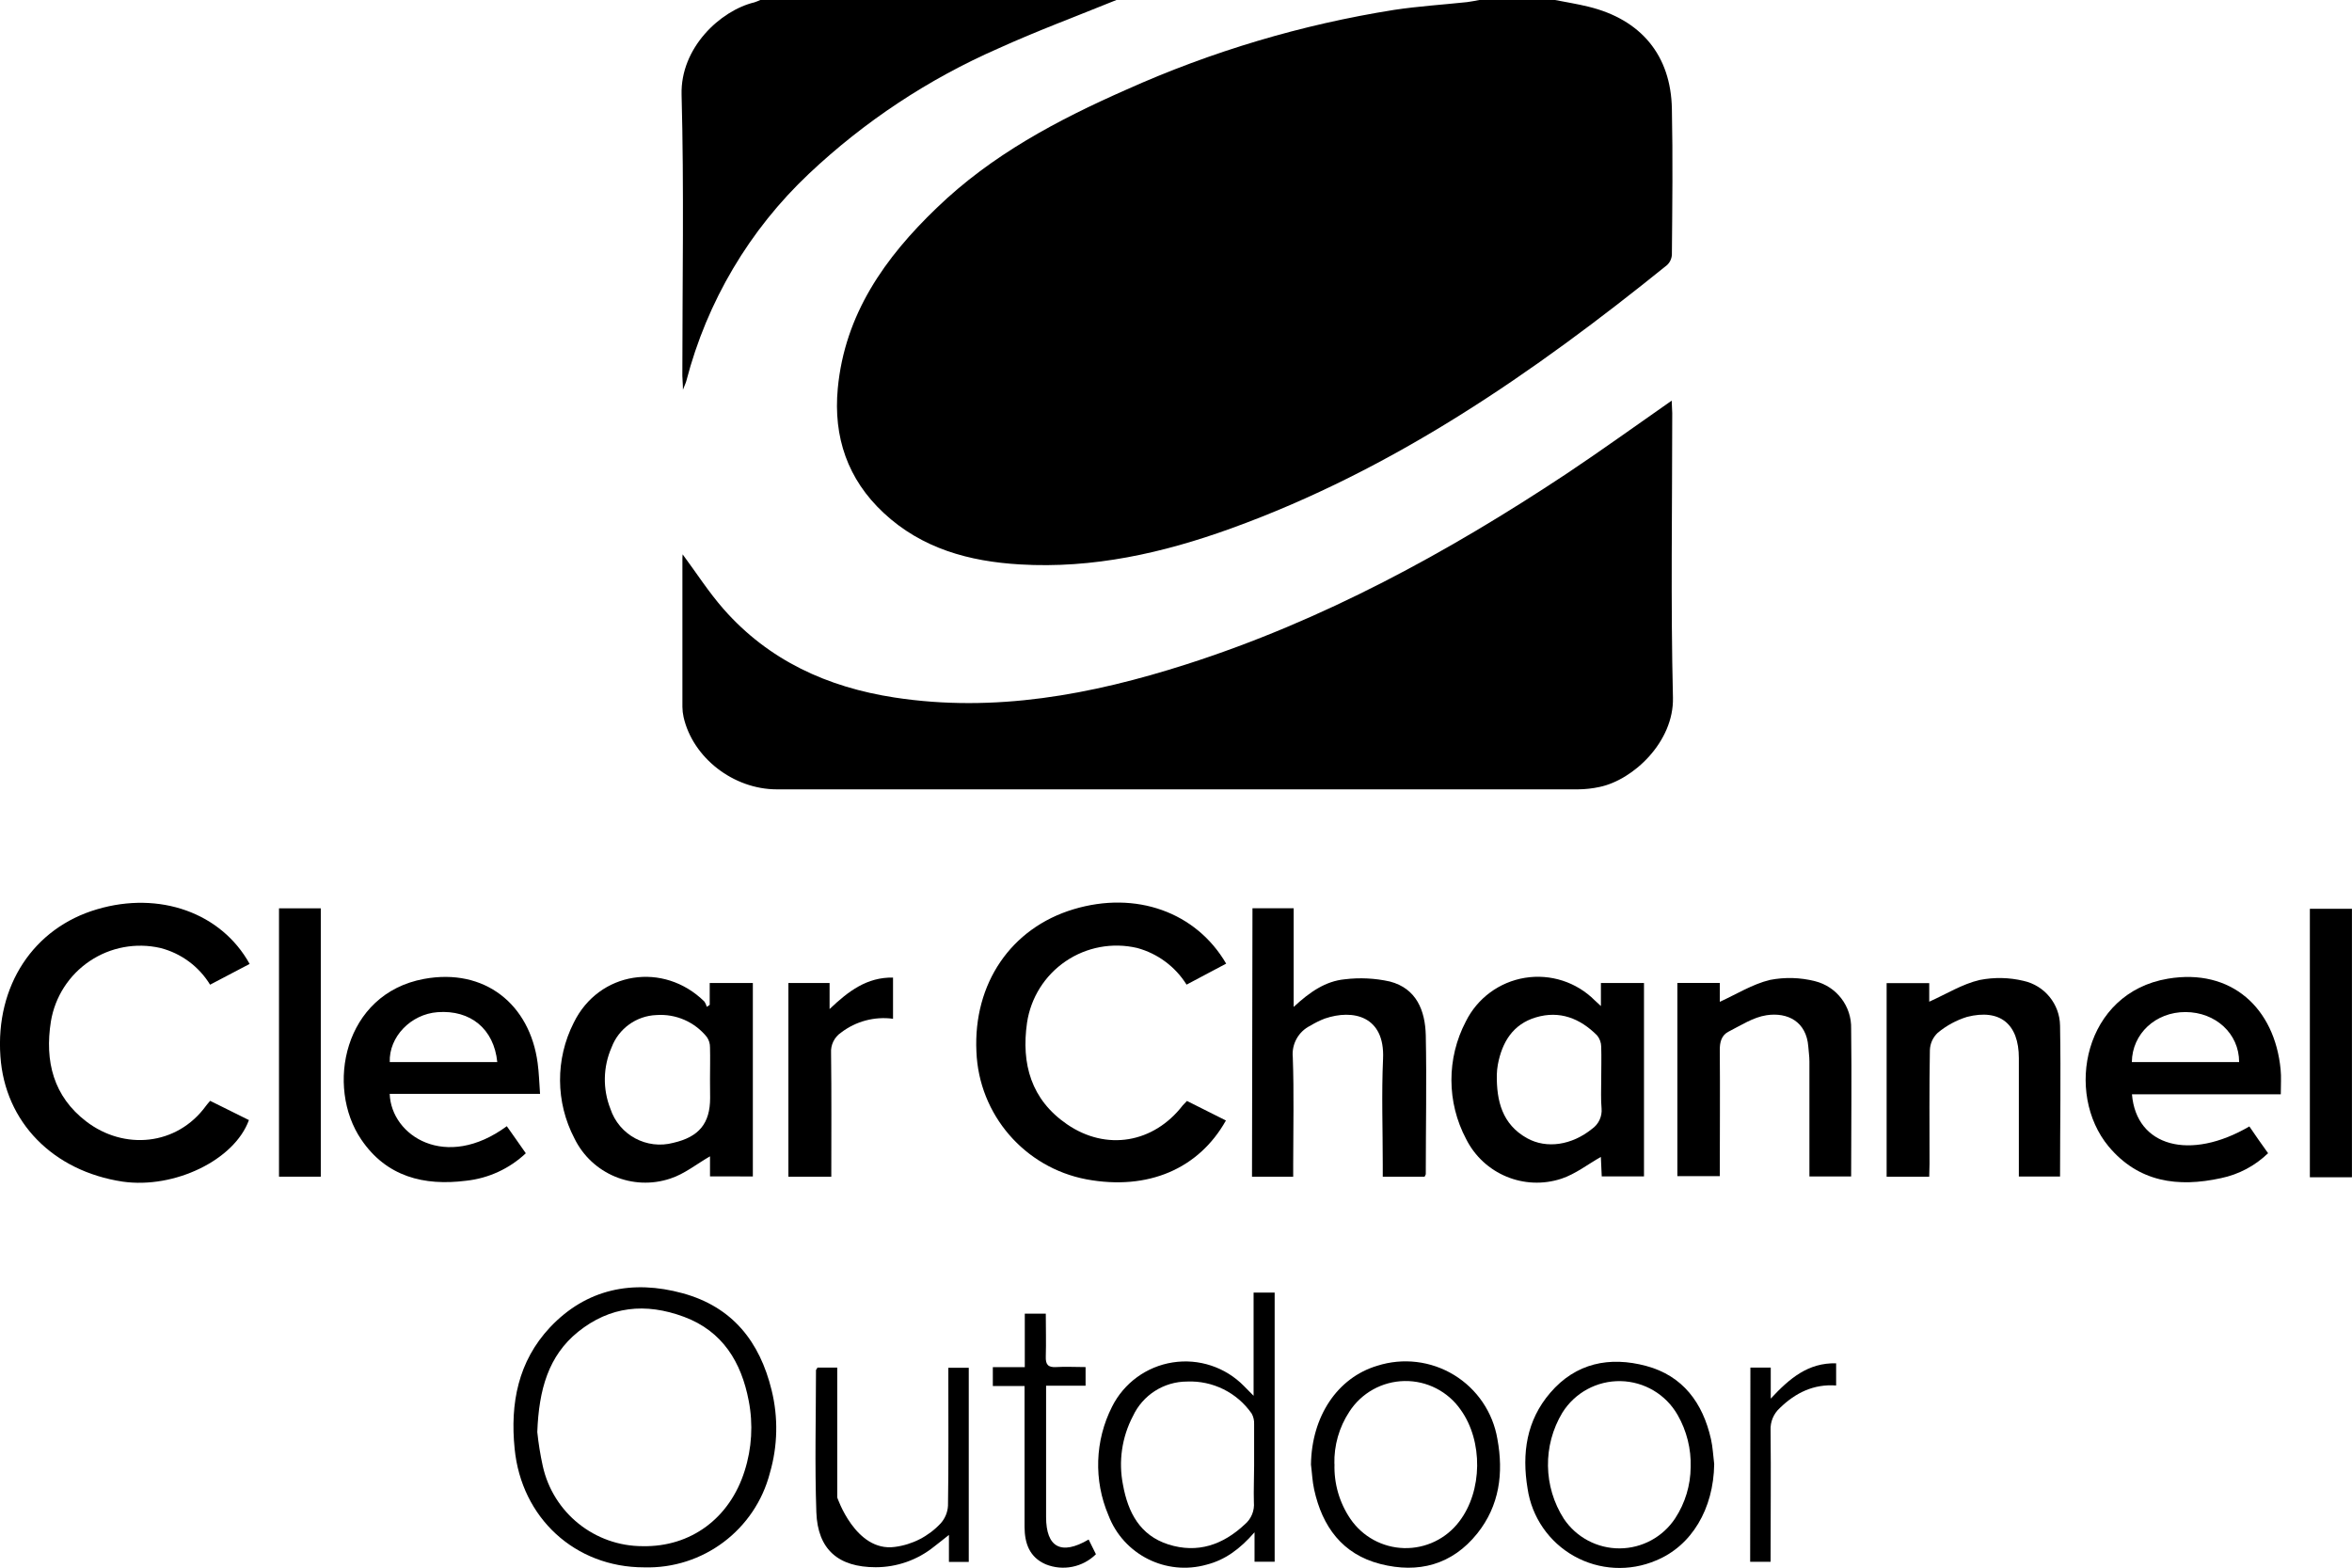
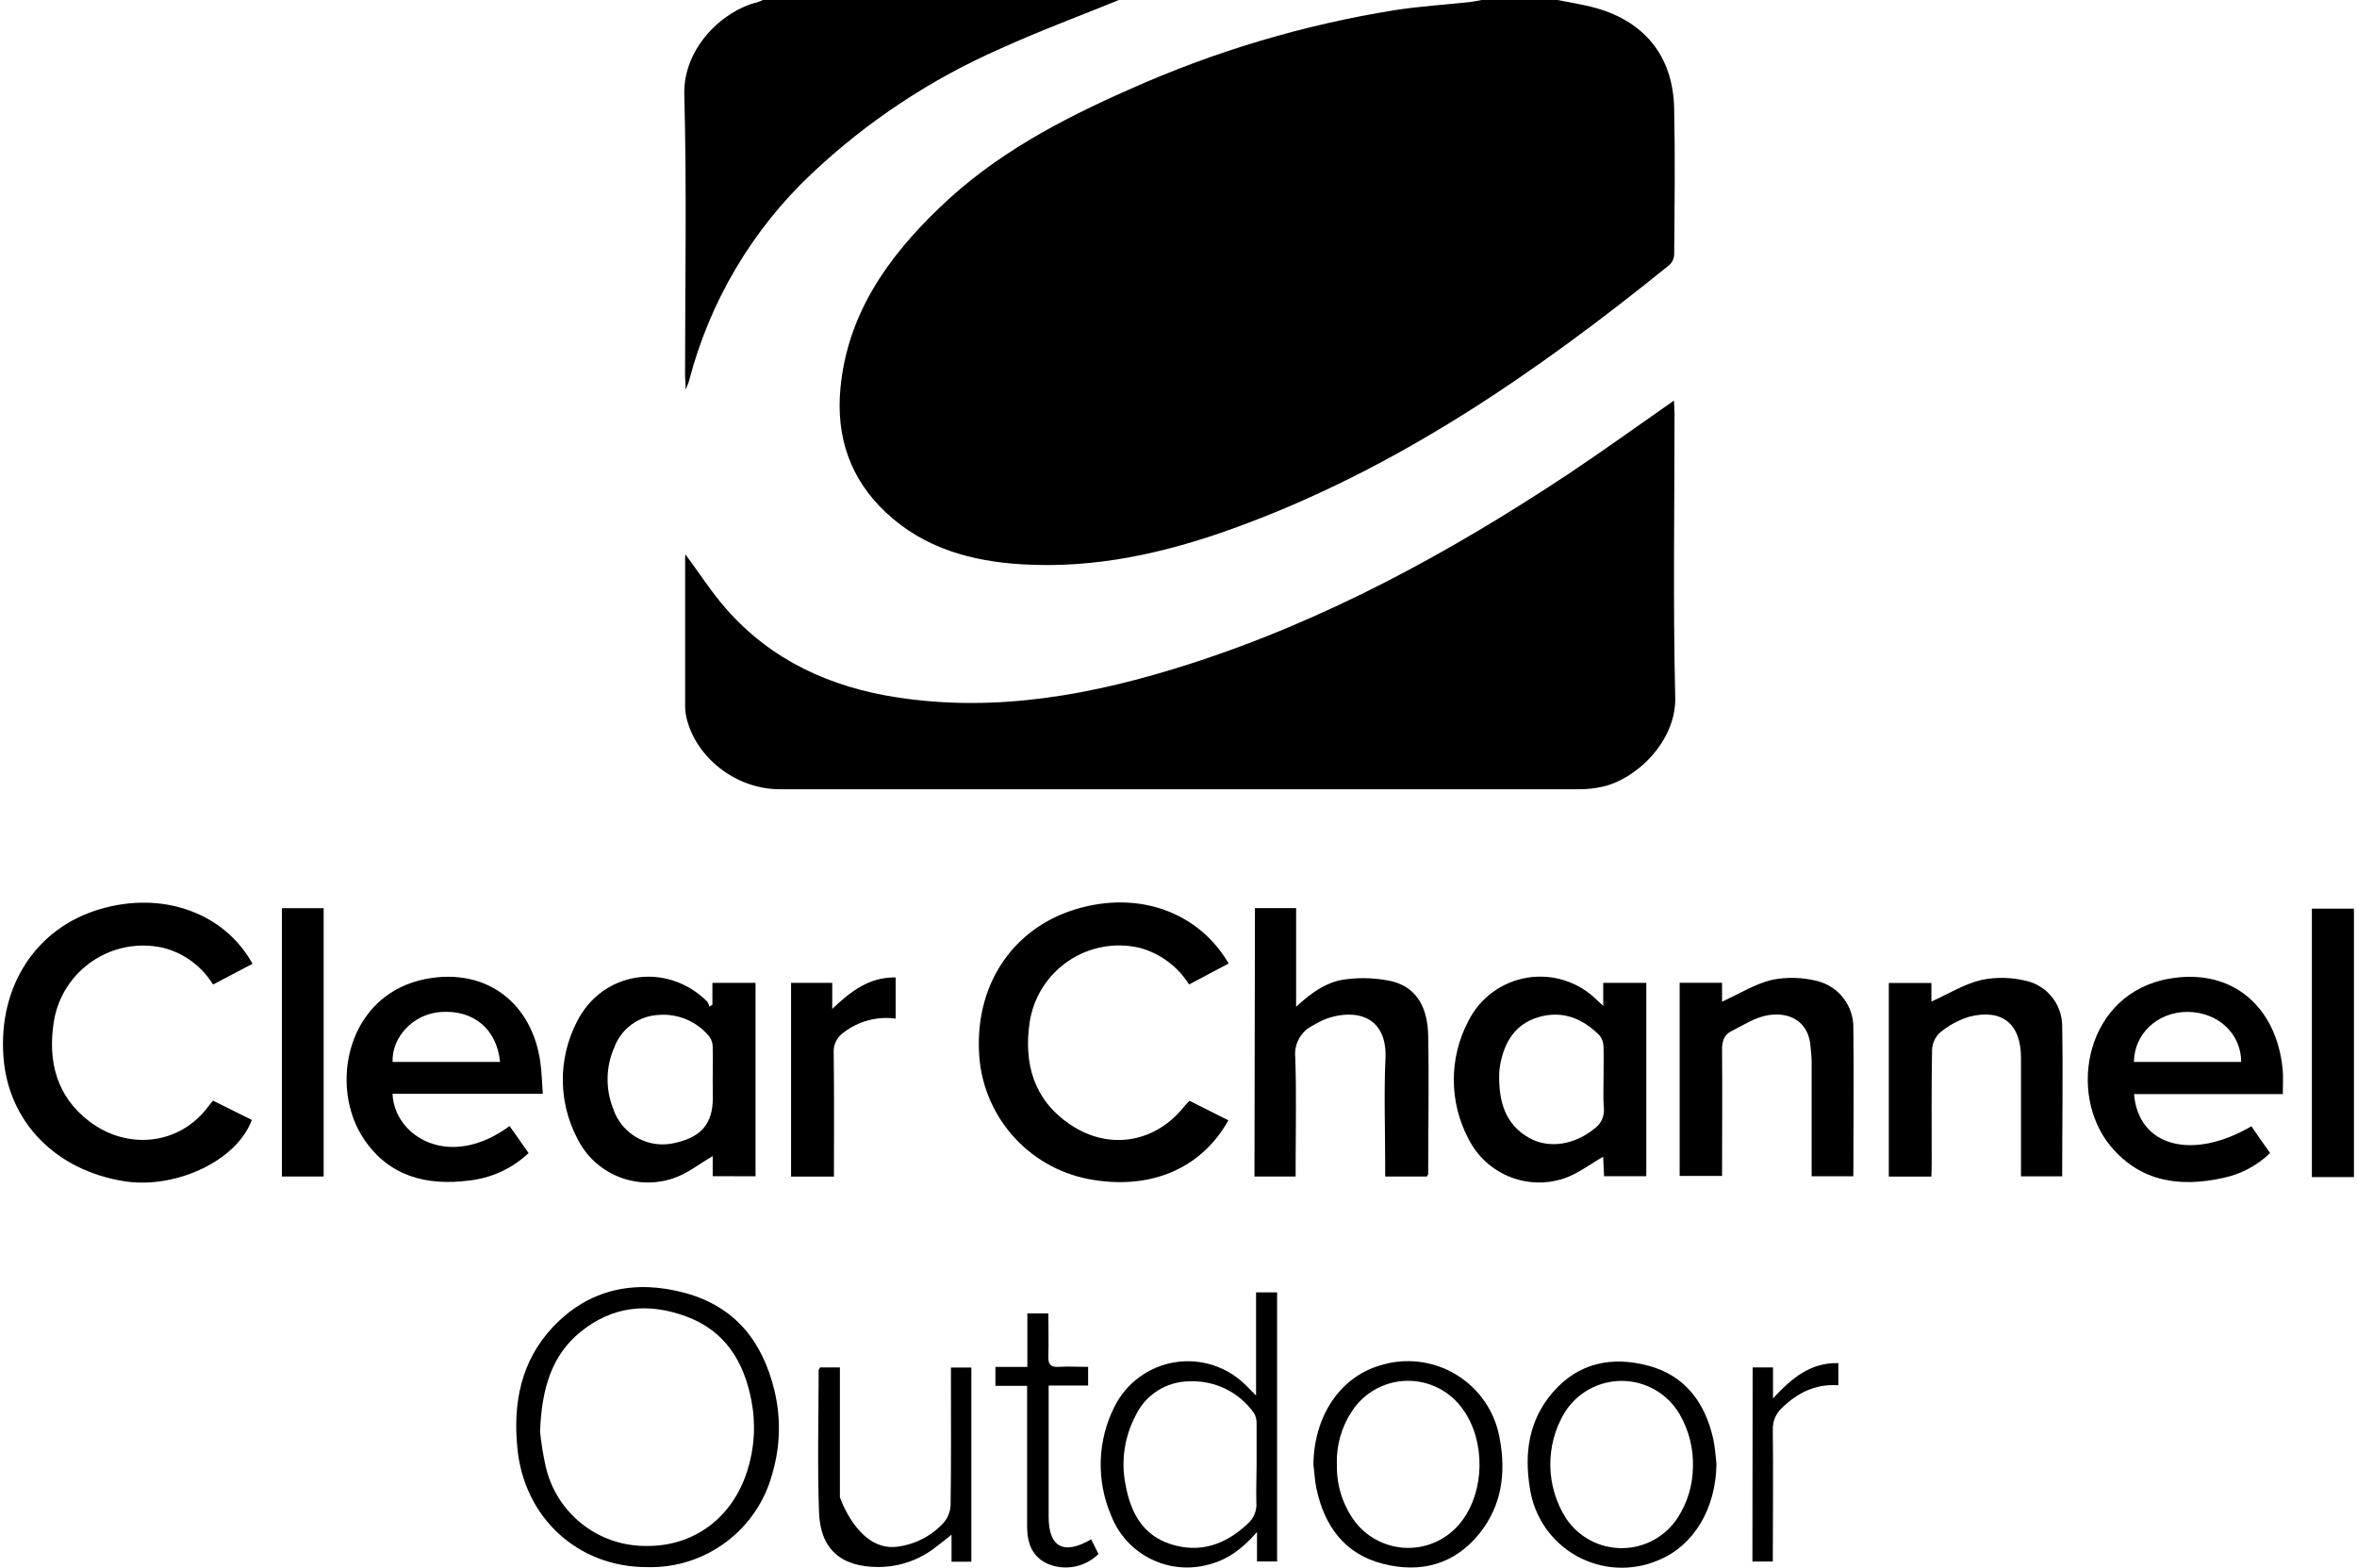
- <svg xmlns="http://www.w3.org/2000/svg" viewBox="0 0 399.67 266.46">
+ <svg xmlns="http://www.w3.org/2000/svg" viewBox="0 0 399.67 266.46" width="400" height="266">
  <g transform="translate(-.17 -.17)">
    <path d="m264.42.17c1.9.37 3.81.68 5.69 1.14 8.91 2.18 14 8.26 14.16 17.37.17 8.25.07 16.51 0 24.76a2.6 2.6 0 0 1 -.83 1.79c-22.65 18.3-46.44 34.77-74.13 44.77-11.56 4.18-23.43 6.84-35.82 6.1-8.61-.5-16.69-2.7-23.18-8.77-6.1-5.69-8.55-12.88-7.78-21.12 1.18-12.63 8-22.25 16.82-30.71 9.32-9 20.51-14.93 32.21-20.09a180.18 180.18 0 0 1 45.51-13.56c4.11-.62 8.26-.88 12.39-1.32.7-.08 1.39-.24 2.08-.36z" />
    <path d="m189.88.17c-6.7 2.73-13.5 5.25-20.08 8.24a112.81 112.81 0 0 0 -32.16 21.28 73.85 73.85 0 0 0 -20.83 35.18c-.09.37-.27.71-.59 1.54 0-1.1-.1-1.74-.1-2.38 0-15.92.3-31.85-.13-47.76-.22-8 6.61-14.32 12.37-15.7a9.15 9.15 0 0 0 1-.4z" />
    <path d="m399.83 200.26h-7.15v-45.63h7.15z" />
    <path d="m116.17 94.39c2.31 3.11 4.4 6.38 6.93 9.27 7.7 8.78 17.72 13.32 29.08 15.06 17 2.61 33.45-.47 49.59-5.64 23.2-7.43 44.39-19 64.59-32.39 6-4 11.81-8.2 17.88-12.43 0 .77.09 1.45.09 2.12 0 16.12-.27 32.24.12 48.35.18 7.52-6.75 14-12.46 15.19a18 18 0 0 1 -3.66.41q-68.07 0-136.15 0c-7.38 0-14.28-5.37-15.85-12.28a8.42 8.42 0 0 1 -.2-1.73q0-12.57 0-25.15c-.01-.28.03-.58.04-.78z" />
    <path d="m42.59 164-6.72 3.53a13.94 13.94 0 0 0 -8.45-6.24 15.38 15.38 0 0 0 -18.6 12.48c-1.08 6.78.44 12.75 6 17 6.39 4.91 15.39 4.18 20.36-2.66.18-.25.4-.49.7-.84l6.59 3.27c-2.47 6.81-12.68 11.72-21.47 10.46-11.82-1.79-20-10.11-20.76-21.29-.85-12 5.61-21.83 16.43-25 10.58-3.13 21.09.57 25.92 9.29z" />
    <path d="m201.87 187.29 6.62 3.32c-4.6 8.19-13.21 11.95-23.71 10a23 23 0 0 1 -18.69-21.71c-.54-11.59 5.89-21 16.5-24.19s20.82.47 25.94 9.24l-6.73 3.57a14.32 14.32 0 0 0 -8.39-6.23 15.38 15.38 0 0 0 -18.72 12.71c-1 7 .7 13.07 6.79 17.25 6.69 4.6 14.73 3.21 19.68-3.22.2-.21.43-.43.71-.74z" />
    <path d="m120.82 200.11v-3.41c-2.22 1.27-4.33 3-6.74 3.78a13.4 13.4 0 0 1 -16.3-6.83 21.45 21.45 0 0 1 -.12-19.65c4.27-8.74 15.3-10.43 22.22-3.59a2.94 2.94 0 0 1 .39.88l.5-.33v-3.72h7.33v32.88zm0-16.45c0-1.82.05-3.64 0-5.46a3 3 0 0 0 -.53-1.77 10.08 10.08 0 0 0 -8.58-3.74 8.49 8.49 0 0 0 -7.62 5.51 13.56 13.56 0 0 0 -.2 10.41 8.86 8.86 0 0 0 10.72 5.79c4.33-1 6.23-3.29 6.23-7.62z" />
    <path d="m272.21 171.16v-3.92h7.32v32.87h-7.18c-.05-1.19-.11-2.37-.15-3.31-2.23 1.27-4.32 2.91-6.69 3.7a13.42 13.42 0 0 1 -16.2-6.73 21.42 21.42 0 0 1 -.05-20 13.66 13.66 0 0 1 21.91-3.57c.25.23.52.47 1.04.96zm.05 12.54c0-1.88.06-3.76 0-5.64a3.08 3.08 0 0 0 -.7-1.91c-2.89-2.9-6.36-4.28-10.42-3.06-3.89 1.17-5.72 4.2-6.44 8a11.28 11.28 0 0 0 -.18 1.74c-.06 4.43.9 8.42 5.12 10.78 3.37 1.88 7.67 1.17 11.05-1.57a3.82 3.82 0 0 0 1.63-3.49c-.14-1.55-.06-3.22-.06-4.85z" />
    <path d="m213 154.54h7v16.77c2.71-2.52 5.41-4.39 8.69-4.7a22.6 22.6 0 0 1 7.66.38c4.52 1.18 6 4.94 6.1 9.15.16 7.85 0 15.71 0 23.57 0 .11-.1.23-.2.45h-7.11v-2.1c0-6-.22-12 .05-17.93.33-7.28-5.09-8.49-9.91-6.84a14.83 14.83 0 0 0 -2.43 1.2 5.37 5.37 0 0 0 -3 5.36c.22 6 .07 12.08.07 18.12v2.19h-7z" />
    <path d="m91.94 186.09h-25.55c.26 7.13 9.53 13.13 19.9 5.49 1.06 1.52 2.13 3 3.23 4.6a17.49 17.49 0 0 1 -10.14 4.67c-7.16.91-13.53-.67-17.82-7-6.09-8.95-3-24.77 10.65-27.3 10.34-1.91 18 4.33 19.32 14.29.23 1.68.27 3.35.41 5.25zm-7.27-5.41c-.56-5.62-4.54-8.9-10.14-8.48-4.57.34-8.28 4.21-8.13 8.48z" />
    <path d="m387.74 186.16h-25.29c.73 8.9 9.87 11.36 19.95 5.46 1 1.46 2 2.93 3.18 4.55a16.22 16.22 0 0 1 -8 4.24c-7.31 1.6-14 .71-19.1-5.39-7.51-9.06-4.19-26.11 10.07-28.51 10.8-1.82 18.16 5 19.16 15.43.13 1.28.03 2.59.03 4.22zm-25.31-5.48h18.23c0-4.84-4-8.48-9.1-8.5s-9.08 3.7-9.13 8.5z" />
    <path d="m292.41 167.23v3.21c2.83-1.29 5.55-3 8.52-3.72a17.52 17.52 0 0 1 7.65.21 8.1 8.1 0 0 1 6.15 8.07c.11 8.32 0 16.64 0 25.12h-7.09v-2c0-5.85 0-11.7 0-17.55 0-.84-.13-1.68-.19-2.52-.32-4.24-3.51-5.87-7.1-5.33-2.25.34-4.37 1.73-6.47 2.8-1.18.61-1.49 1.78-1.47 3.15.06 7.08 0 14.16 0 21.4h-7.21v-32.84z" />
    <path d="m328 200.17h-7.24v-32.91h7.24v3.16c2.87-1.28 5.6-3 8.57-3.69a17.41 17.41 0 0 1 7.46.15 7.91 7.91 0 0 1 6.2 7.6c.15 8.5 0 17 0 25.65h-7v-2q0-9.08 0-18.13c0-5.78-3.2-8.42-8.8-7a14.47 14.47 0 0 0 -5 2.72 4.23 4.23 0 0 0 -1.32 2.94c-.12 6.43-.06 12.87-.06 19.3z" />
    <path d="m109.62 266.56c-11.75 0-20.85-8.42-22-20.17-.78-7.73.61-14.85 6-20.61 6.2-6.58 14.05-8.13 22.54-5.81s13.12 8.24 15.13 16.48a27.12 27.12 0 0 1 -.29 14.05 21.43 21.43 0 0 1 -21.38 16.06zm-18.15-23a51.79 51.79 0 0 0 .93 5.77 17.38 17.38 0 0 0 17 13.63c8.15.15 14.77-4.74 17.3-12.78a24.1 24.1 0 0 0 .7-11.92c-1.25-6.58-4.44-11.84-11-14.28s-12.58-1.8-18 2.55c-5.03 4.07-6.66 9.8-6.93 17.03z" />
    <path d="m213.19 219.86h3.58v45.74h-3.42v-5c-2.47 2.84-5 4.7-8.14 5.5a13.83 13.83 0 0 1 -16.68-8.38 21.86 21.86 0 0 1 .61-18.47 13.94 13.94 0 0 1 22.4-3.52c.46.45.91.92 1.65 1.67zm.09 29.4c0-2.34 0-4.68 0-7a3.44 3.44 0 0 0 -.41-1.83 12.73 12.73 0 0 0 -11-5.45 10.16 10.16 0 0 0 -9.18 5.87 17.7 17.7 0 0 0 -1.69 11.7c.85 4.67 2.87 8.56 7.69 10.11 5 1.59 9.3.06 13-3.4a4.4 4.4 0 0 0 1.55-3.78c-.06-2.07.04-4.15.04-6.22z" />
    <path d="m291.46 249c-.1 7.64-3.85 13.92-9.88 16.39a15.79 15.79 0 0 1 -21.83-12.2c-1-6-.19-11.6 3.85-16.3 4.35-5.07 10.08-6.23 16.31-4.56s9.62 6.29 11 12.43c.31 1.36.37 2.8.55 4.24zm-4 .55a16.8 16.8 0 0 0 -2.22-8.9 11.41 11.41 0 0 0 -19.58-.38 17.1 17.1 0 0 0 .26 18.05 11.36 11.36 0 0 0 18.92-.11 16.1 16.1 0 0 0 2.62-8.69z" />
    <path d="m222.94 249.09c.11-8.18 4.48-14.76 11.25-16.79a15.83 15.83 0 0 1 20.43 12.45c1.07 5.8.35 11.33-3.42 16.05-4.26 5.32-10 6.84-16.46 5.19s-9.88-6.35-11.26-12.66c-.31-1.39-.36-2.83-.54-4.24zm4-.13a15.67 15.67 0 0 0 2.7 9.36 11.39 11.39 0 0 0 18.48.47c4-5.2 4.07-13.7.27-19a11.39 11.39 0 0 0 -18.94.33 15.46 15.46 0 0 0 -2.53 8.88z" />
    <path d="m47.58 154.55h7.1v45.61h-7.1z" />
    <path d="m141.43 200.17h-7.29v-32.93h7v4.43c3.23-3.08 6.38-5.43 10.78-5.35v7a11.9 11.9 0 0 0 -8.83 2.35 3.88 3.88 0 0 0 -1.7 3.45c.09 6.98.04 13.93.04 21.05z" />
    <path d="m139.07 232.61h3.37v2.2 19.87s3.11 9.29 9.76 8.41a12.89 12.89 0 0 0 7.81-4 4.89 4.89 0 0 0 1.25-3c.11-7.08.06-14.16.06-21.24v-2.21h3.47v33h-3.37v-4.59c-1.08.85-1.8 1.44-2.54 2a15.81 15.81 0 0 1 -9.9 3.49c-6.33 0-9.87-3-10.09-9.35-.28-8-.07-16.1-.06-24.15.01-.1.17-.21.24-.43z" />
    <path d="m185.16 261.83 1.24 2.5a7.92 7.92 0 0 1 -8.54 1.71c-2.76-1.2-3.58-3.58-3.59-6.36 0-7.2 0-14.41 0-21.62v-2.32h-5.39v-3.21h5.43v-9.09h3.57c0 2.43.07 4.86 0 7.29-.05 1.36.38 1.87 1.76 1.79 1.61-.1 3.22 0 5 0v3.17h-6.71v22.31c0 5.15 2.55 6.58 7.23 3.83z" />
    <path d="m297.61 232.61h3.46v5.27c3.21-3.46 6.37-6.12 11.11-6v3.77c-3.83-.28-6.91 1.25-9.57 3.83a4.81 4.81 0 0 0 -1.57 3.78c.08 7.39 0 14.79 0 22.35h-3.47z" />
  </g>
</svg>
